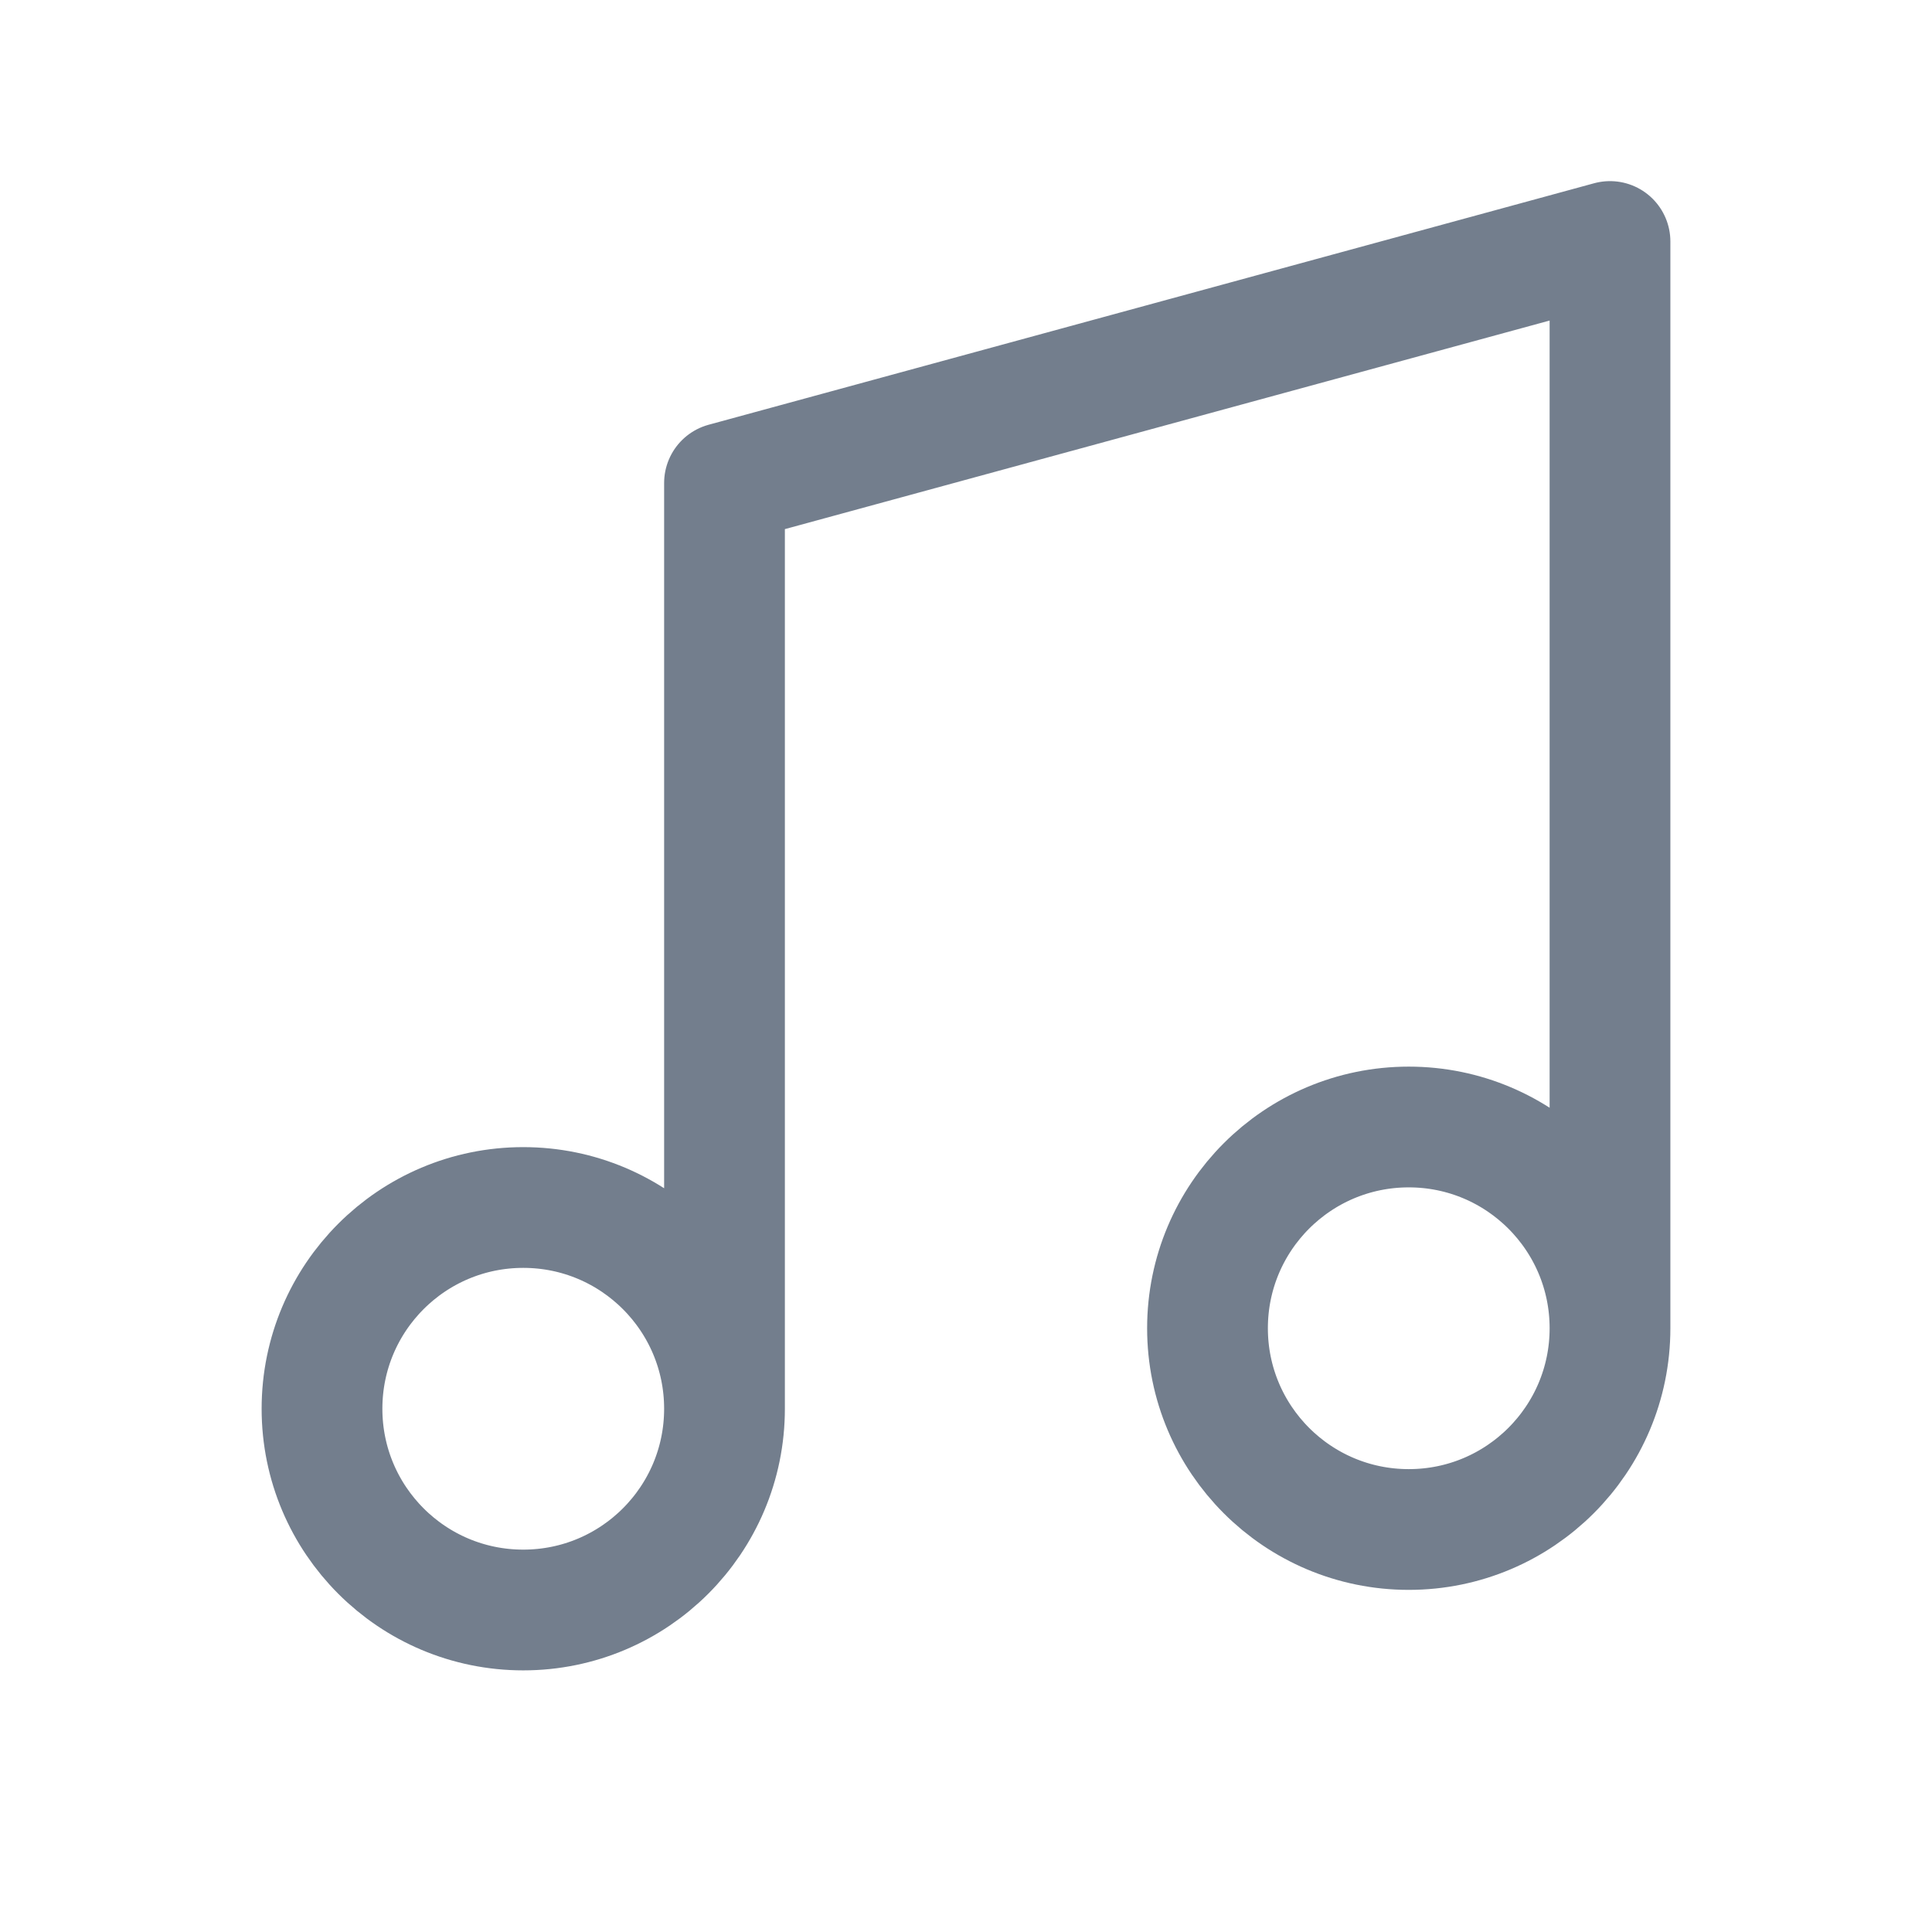
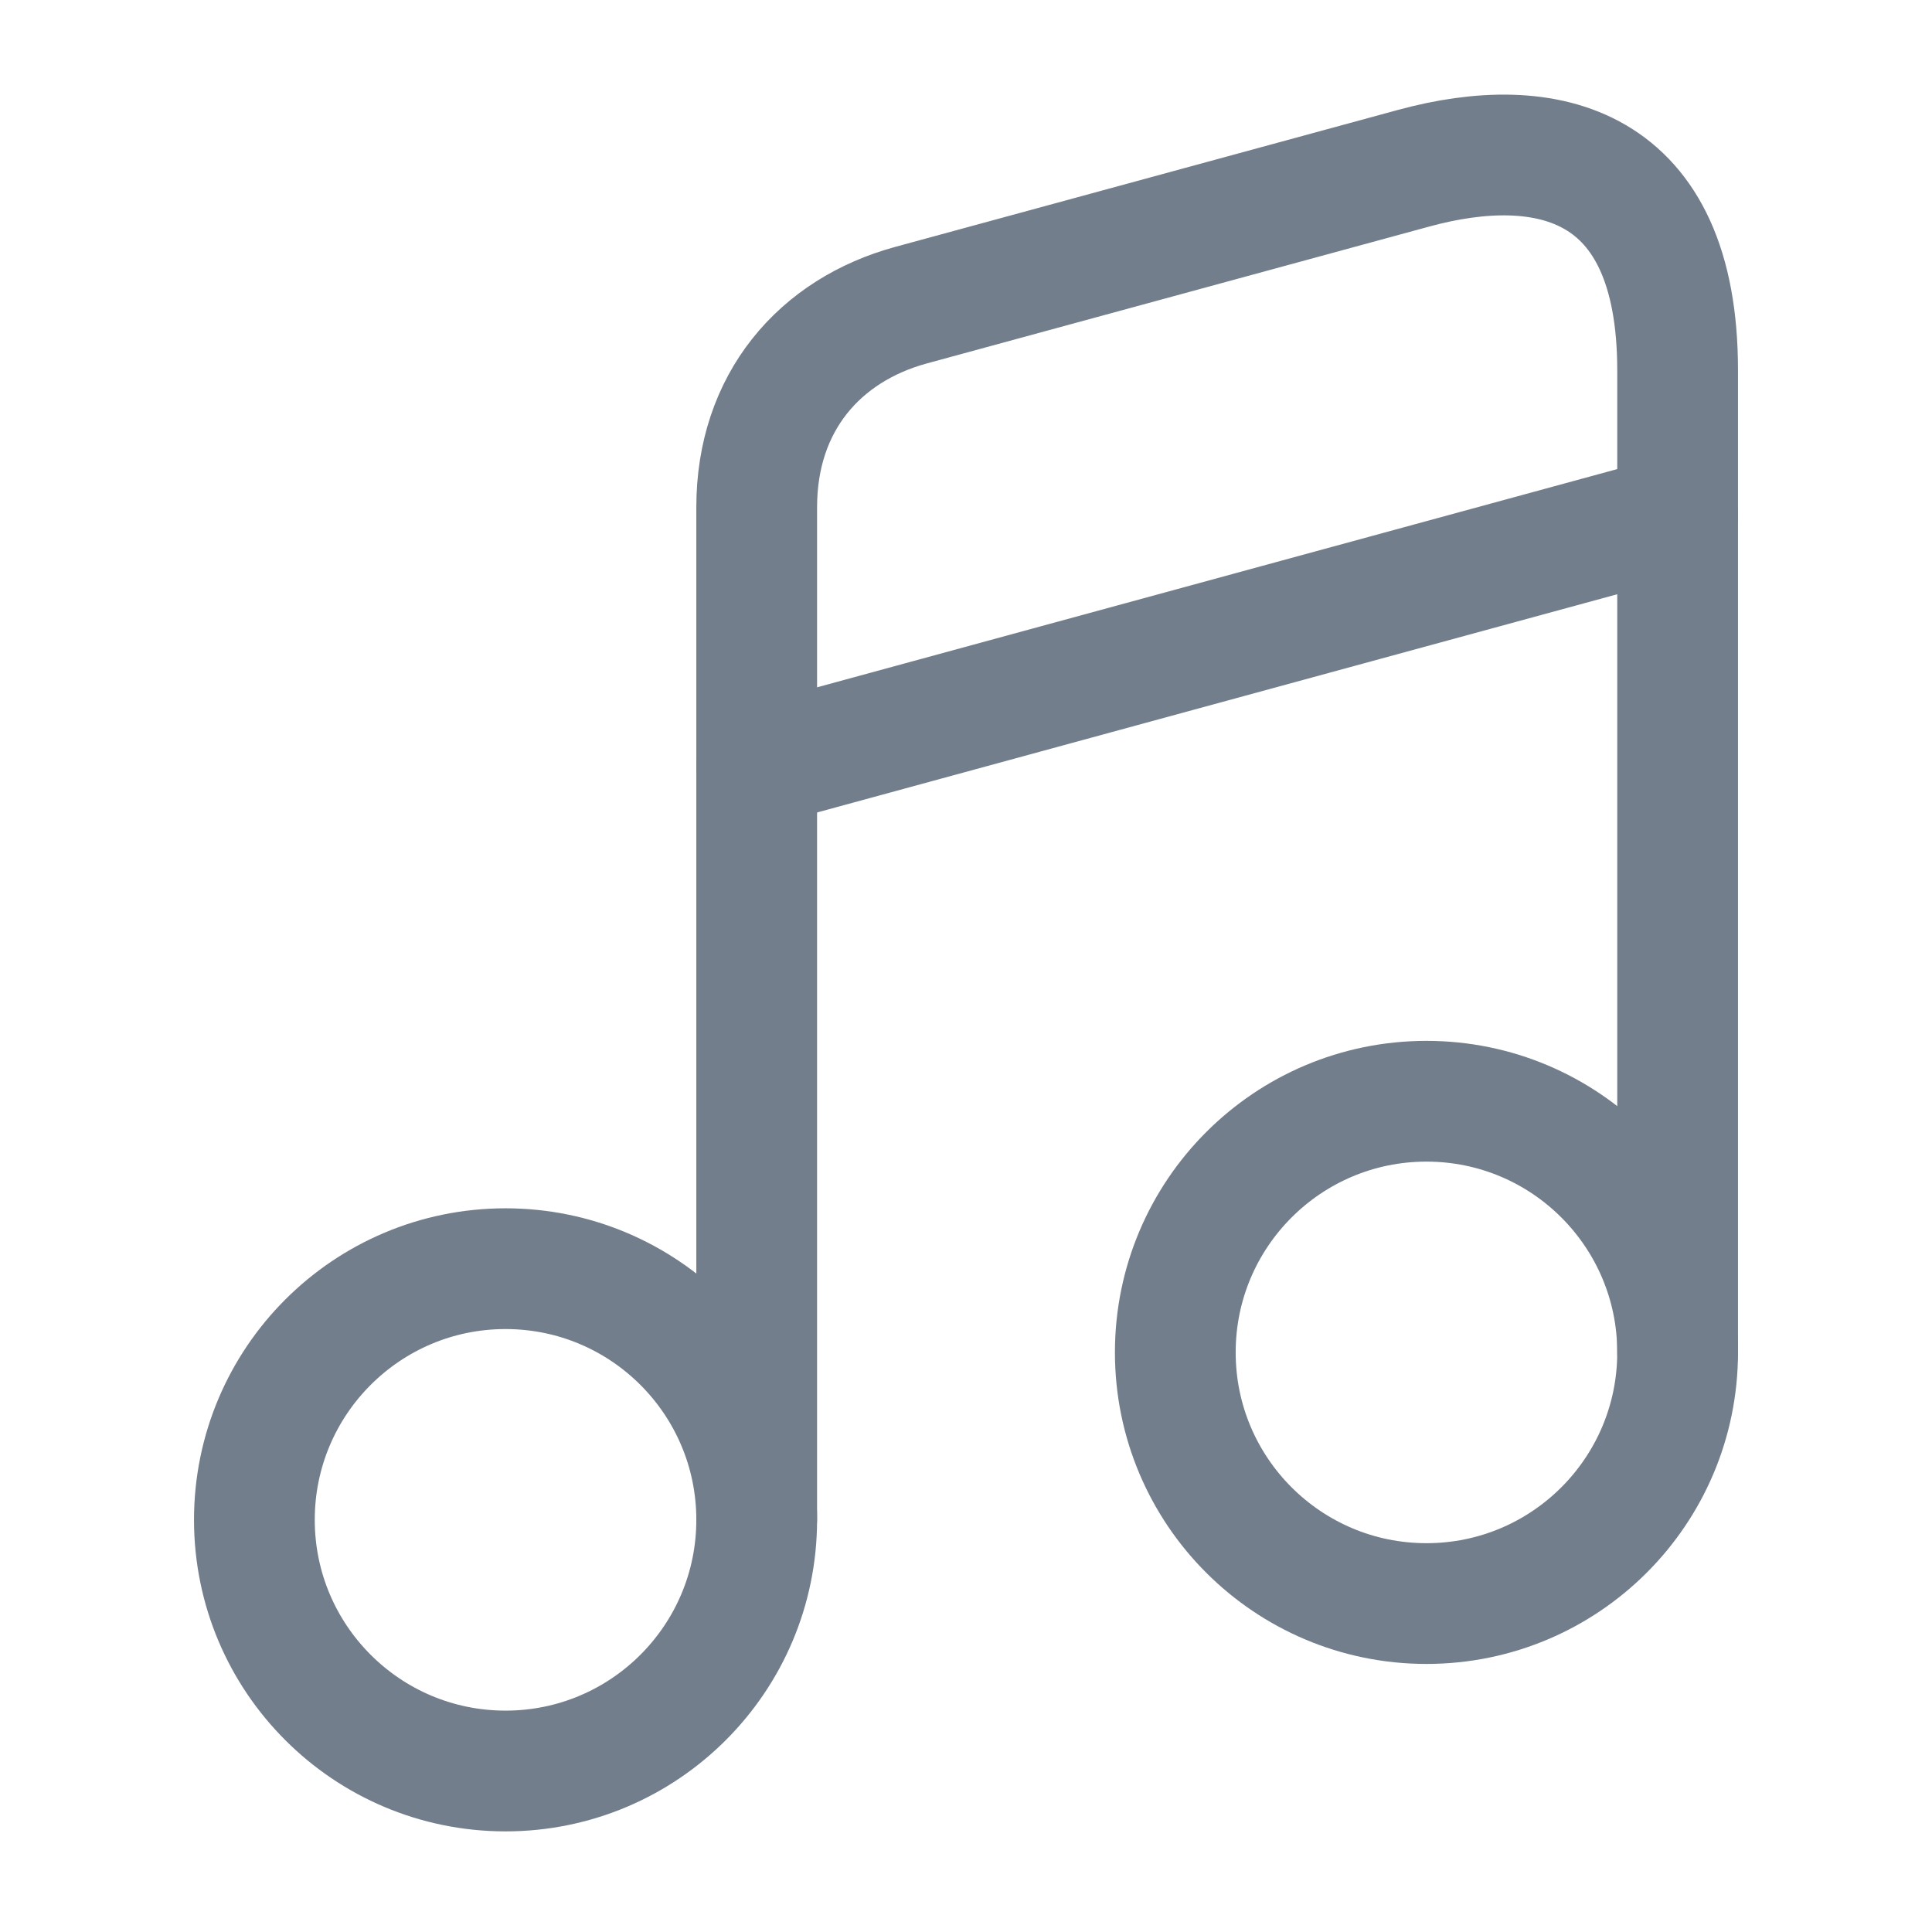
<svg xmlns="http://www.w3.org/2000/svg" width="24" height="24" viewBox="0 0 24 24" fill="none">
-   <path d="M9 17.5C9 18.881 7.881 20 6.5 20C5.119 20 4 18.881 4 17.5C4 16.119 5.119 15 6.5 15C7.881 15 9 16.119 9 17.5ZM9 17.5V6L20 3V16.5M20 16.5C20 17.881 18.881 19 17.5 19C16.119 19 15 17.881 15 16.5C15 15.119 16.119 14 17.5 14C18.881 14 20 15.119 20 16.5Z" stroke="#737e8d" stroke-width="1.5" stroke-linecap="round" stroke-linejoin="round" />
+   <path d="M6.28 22C8.003 22 9.4 20.603 9.4 18.88C9.4 17.157 8.003 15.76 6.28 15.76C4.557 15.76 3.16 17.157 3.16 18.88C3.16 20.603 4.557 22 6.28 22Z" stroke="#737E8D" stroke-width="1.5" stroke-linecap="round" stroke-linejoin="round" />
+   <path d="M20.84 16.8V4.6C20.84 2 19.21 1.64 17.56 2.09L11.32 3.79C10.18 4.1 9.4 5 9.4 6.3V8.47V9.93V18.87" stroke="#737E8D" stroke-width="1.5" stroke-linecap="round" stroke-linejoin="round" />
+   <path d="M17.72 19.92C19.443 19.92 20.84 18.523 20.84 16.8C20.84 15.077 19.443 13.68 17.72 13.68C15.997 13.68 14.6 15.077 14.6 16.8C14.6 18.523 15.997 19.92 17.72 19.92Z" stroke="#737E8D" stroke-width="1.5" stroke-linecap="round" stroke-linejoin="round" />
+   <path d="M9.4 9.52L20.84 6.4" stroke="#737E8D" stroke-width="1.5" stroke-linecap="round" stroke-linejoin="round" />
</svg>
